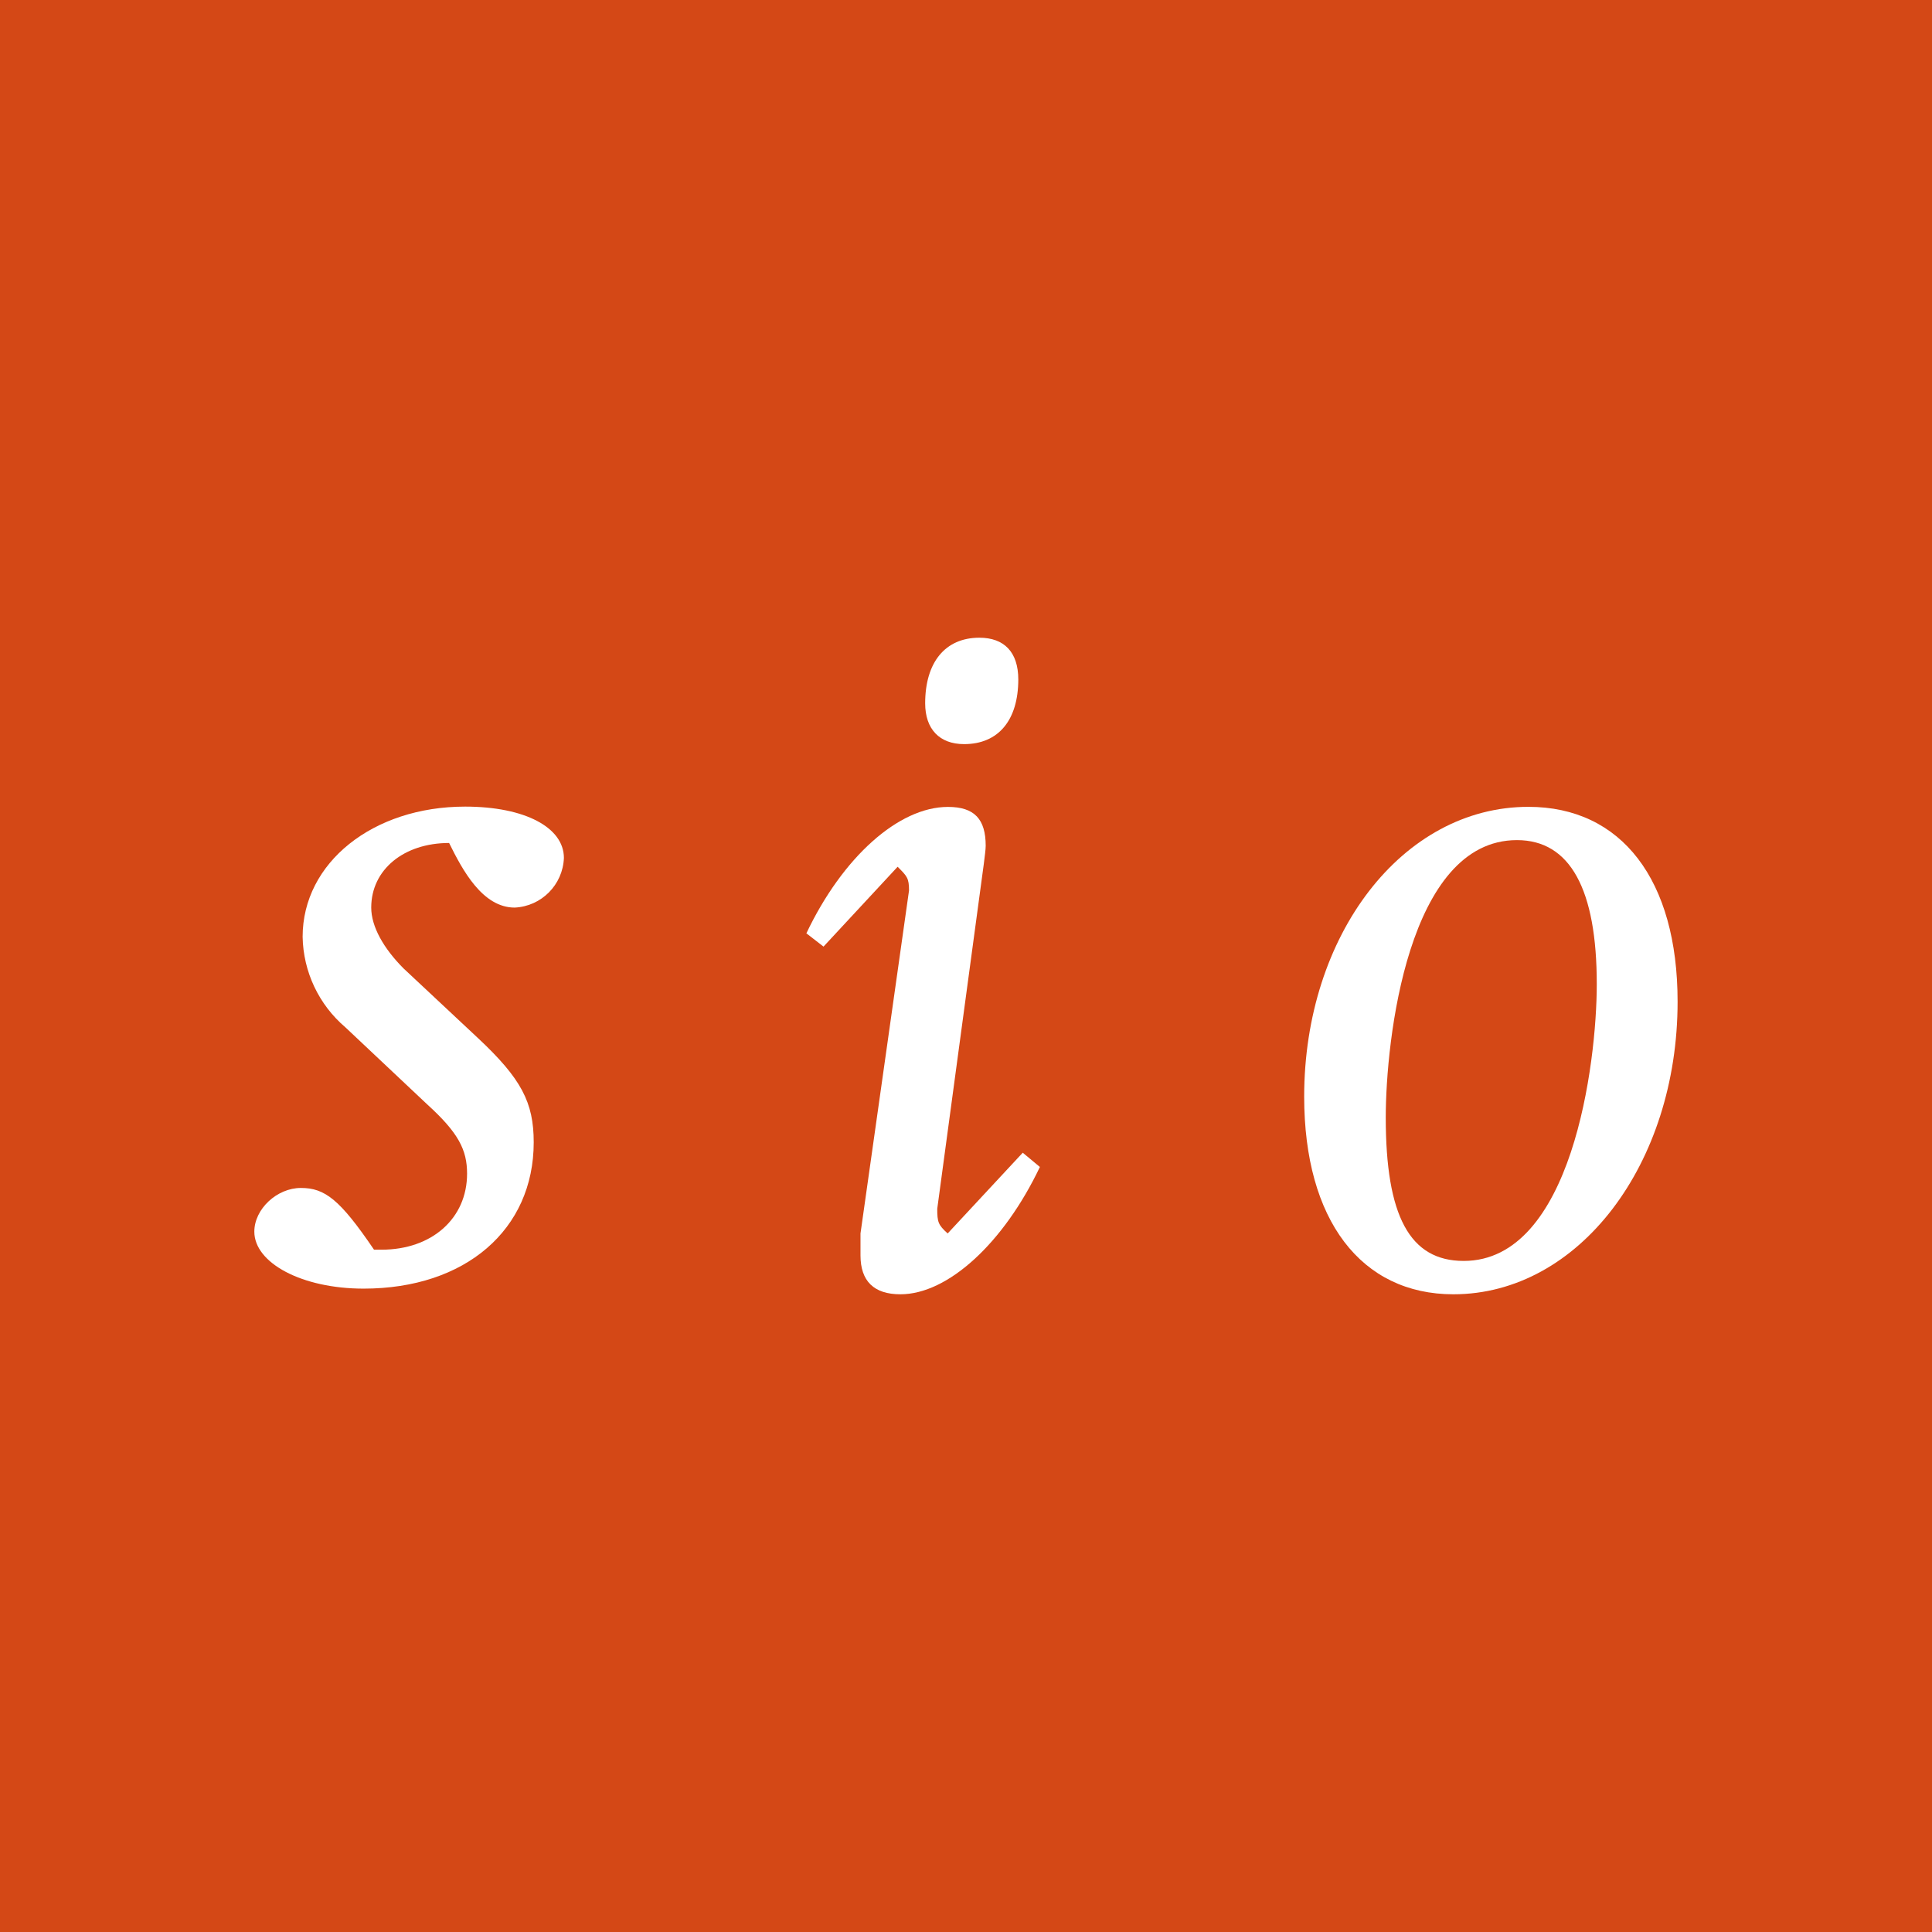
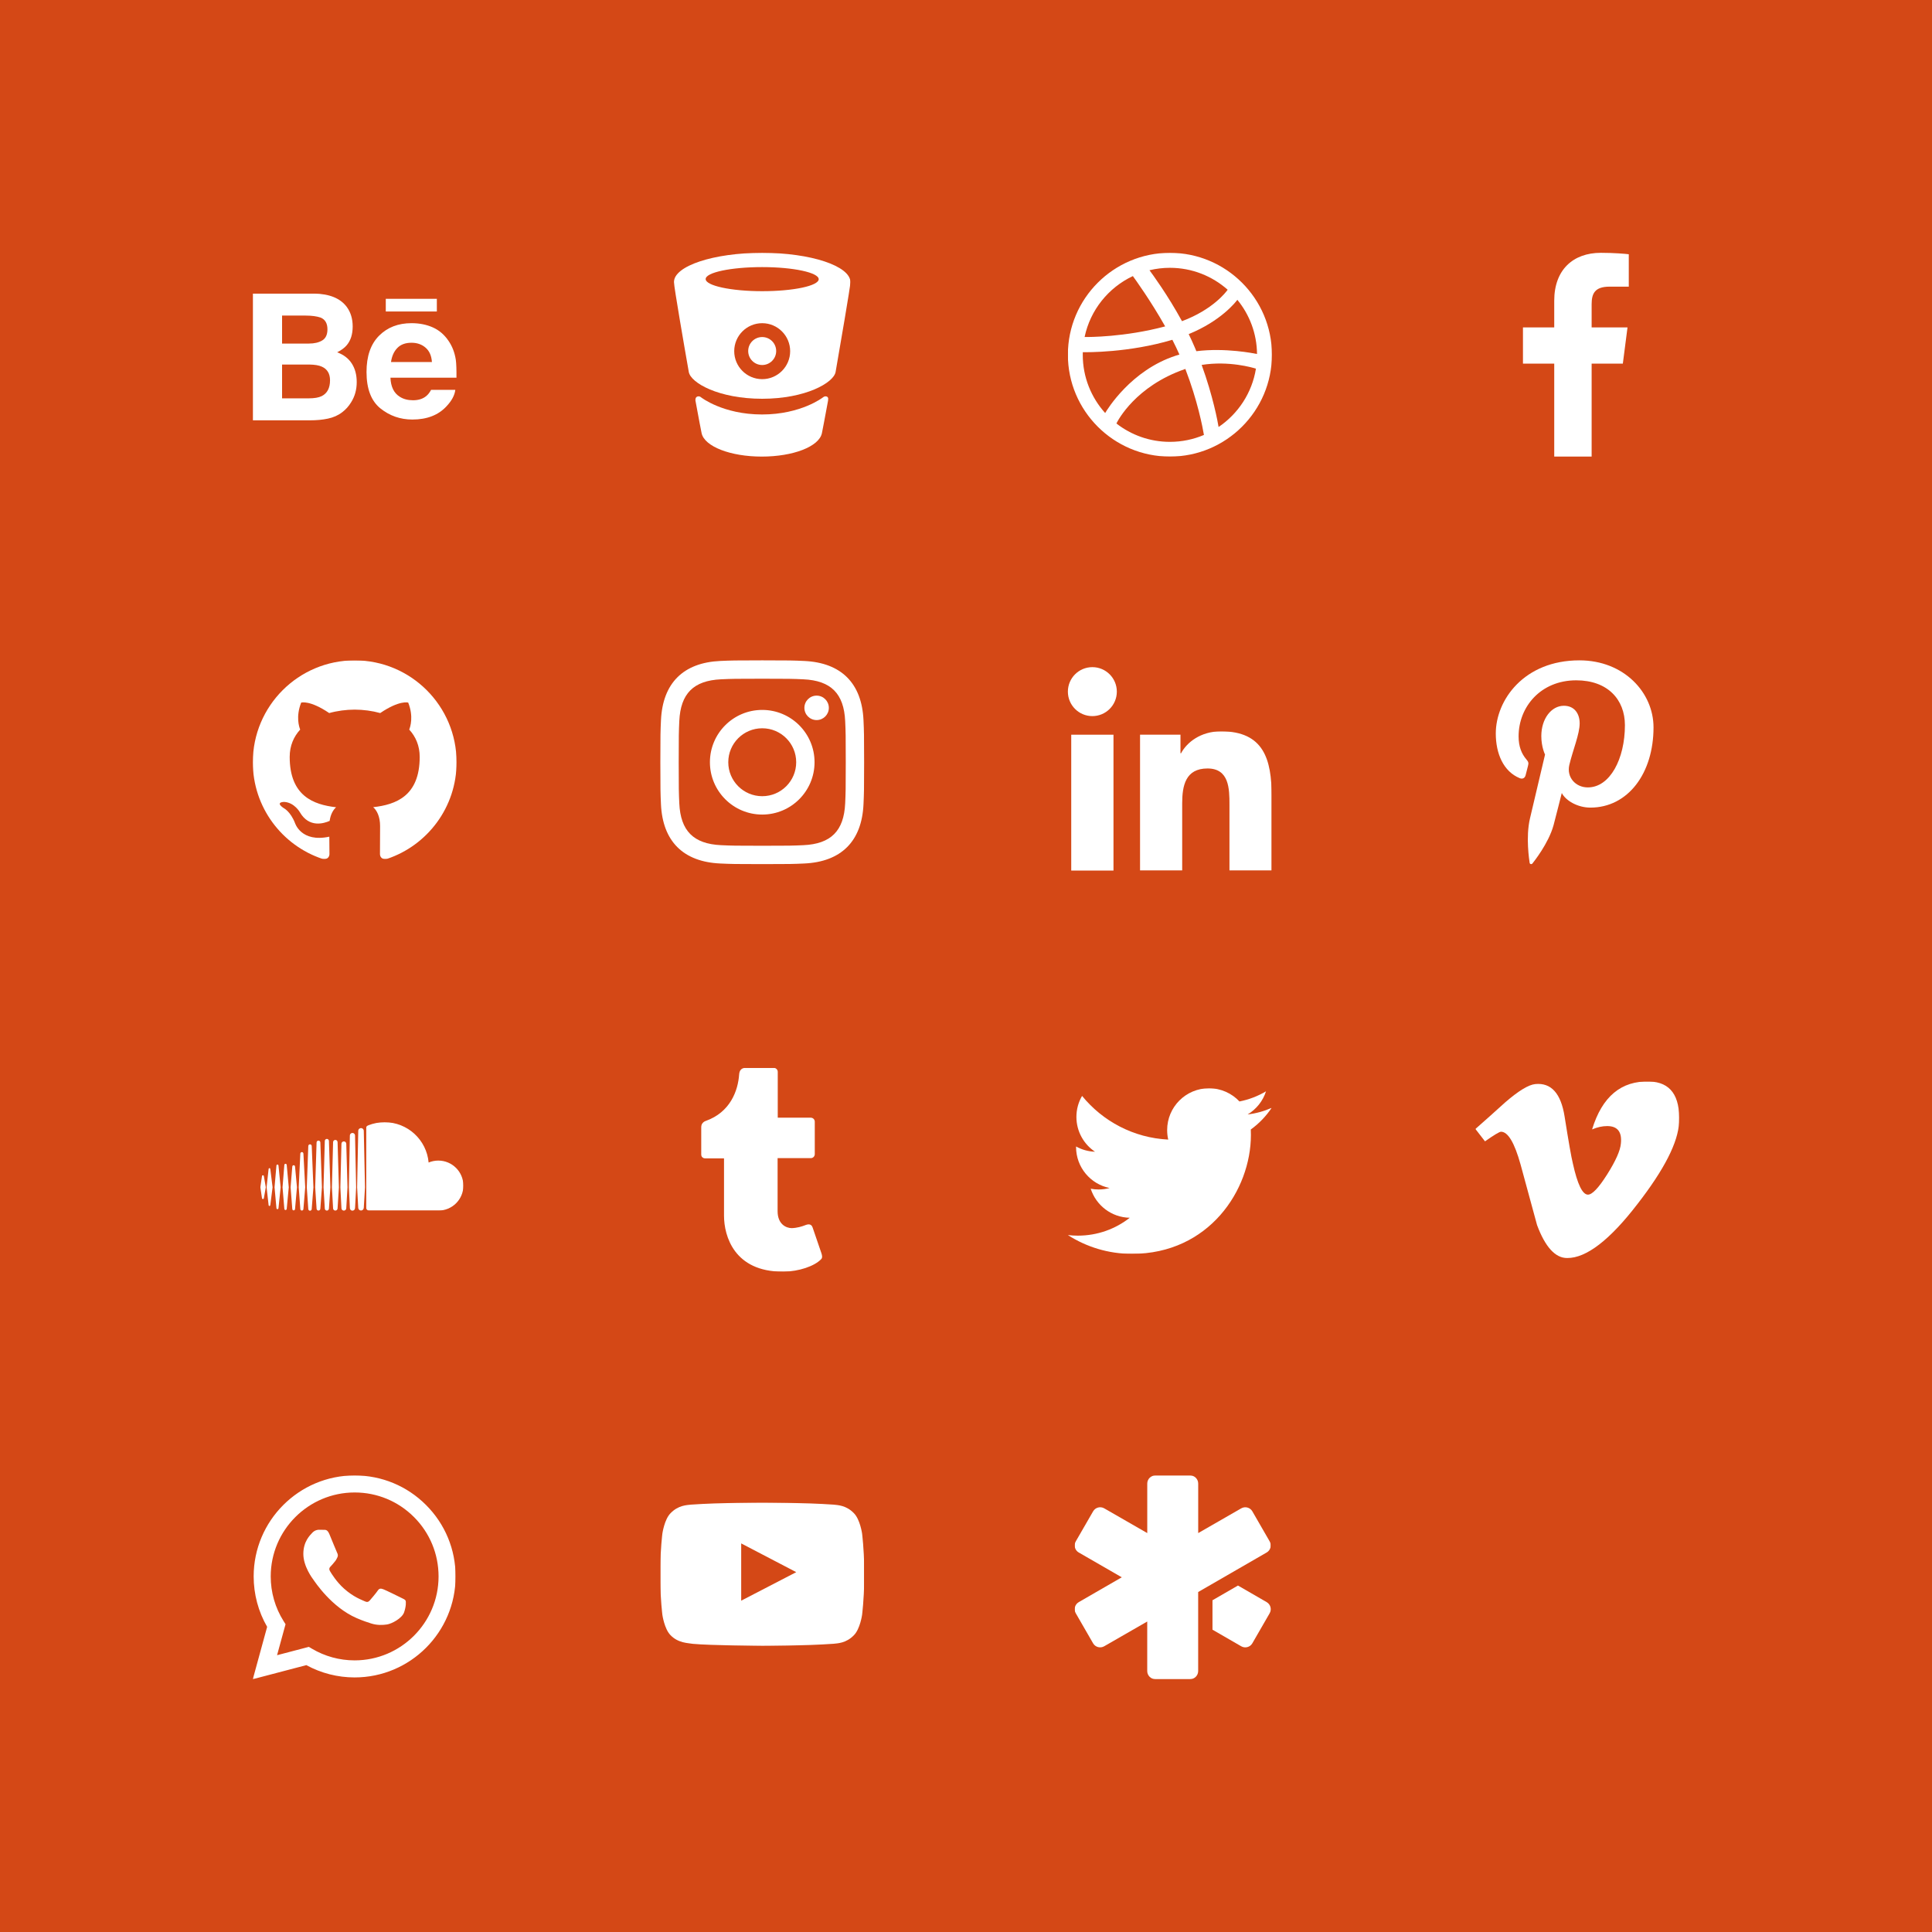
- <svg xmlns="http://www.w3.org/2000/svg" viewBox="0 0 256 256">
+ <svg xmlns="http://www.w3.org/2000/svg" xmlns:xlink="http://www.w3.org/1999/xlink" width="128px" height="128px" viewBox="0 0 128 128" version="1.1">
  <defs>
-     <style>.cls-1{fill:#d44816;}.cls-2{fill:#fff;}</style>
+     <polygon id="path-1" points="0 -4.5e-05 13.5 -4.5e-05 13.5 8.4 0 8.4" />
+     <polygon id="path-3" points="9e-05 0 11.694 0 11.694 9.669 9e-05 9.669" />
+     <polygon id="path-5" points="0 0 13.518 0 13.518 13.5 0 13.5" />
+     <polygon id="path-7" points="0 9e-05 13.5 9e-05 13.5 13.166 0 13.166" />
+     <polygon id="path-9" points="0.276 0.201 9 0.201 9 9.428 0.276 9.428" />
+     <polygon id="path-11" points="0.5 0.344 0.93 0.344 0.93 1.936 0.5 1.936" />
+     <polygon id="path-13" points="0.357 0.126 0.857 0.126 0.857 0.5 0.357 0.5" />
+     <polygon id="path-15" points="0.353 0.091 0.853 0.091 0.853 0.5 0.353 0.5" />
+     <polygon id="path-17" points="0.275 0.057 0.775 0.057 0.775 0.5 0.275 0.5" />
+     <polygon id="path-19" points="0.307 0.437 6.75 0.437 6.75 6.292 0.307 6.292" />
+     <polygon id="path-21" points="0 4.5e-05 8.021 4.5e-05 8.021 13.5 0 13.5" />
+     <polygon id="path-23" points="0 0 13.5 0 13.5 10.971 0 10.971" />
+     <polygon id="path-25" points="0 4.5e-05 13.5 4.5e-05 13.5 11.7 0 11.7" />
+     <polygon id="path-27" points="0 0 13.435 0 13.435 13.5 0 13.5" />
+     <polygon id="path-29" points="0 9e-05 13.5 9e-05 13.5 9.495 0 9.495" />
+     <polygon id="path-31" points="0 0 12.991 0 12.991 13.5 0 13.5" />
  </defs>
-   <g id="Layer_2" data-name="Layer 2">
-     <g id="Layer_1-2" data-name="Layer 1">
-       <rect class="cls-1" width="256" height="256" />
-     </g>
-     <g id="Layer_2-2" data-name="Layer 2">
-       <path class="cls-2" d="M68.2,120.26c-4.28,0-6.93-5-8.69-8.56-6,0-10.32,3.53-10.32,8.56,0,2.52,1.64,5.41,4.28,8.06l9.82,9.19c5.79,5.41,7.43,8.56,7.43,13.85,0,11.58-9.06,19.39-22.54,19.39-8.18,0-14.48-3.4-14.48-7.55,0-3,3-5.79,6.17-5.79s5.16,1.51,9.69,8.18h1c6.67,0,11.33-4.15,11.33-10.07,0-3.15-1.13-5.41-5.29-9.19l-10.83-10.2a16.12,16.12,0,0,1-5.67-12c0-9.82,9.32-17.25,21.53-17.25,7.93,0,13.09,2.77,13.09,6.8A6.85,6.85,0,0,1,68.2,120.26Z" />
-       <path class="cls-2" d="M119.31,171.5c-3.53,0-5.29-1.76-5.29-5.16v-2.9L120.45,118c0-1.64-.25-1.89-1.51-3.15l-9.82,10.58-2.27-1.76c4.78-10.07,12.21-16.75,18.76-16.75,3.53,0,5,1.64,5,5.16,0,.5-.13,1.38-.25,2.39l-6.17,45.7c0,1.76.13,2.14,1.38,3.27l9.95-10.7,2.27,1.89C133,164.7,125.61,171.5,119.31,171.5Zm8.44-72.9c-3.27,0-5.16-2-5.16-5.41,0-5.41,2.64-8.69,7.18-8.69,3.27,0,5.16,1.89,5.16,5.54C134.92,95.45,132.28,98.6,127.75,98.6Z" />
-       <path class="cls-2" d="M192.58,171.5c-12.21,0-19.77-9.82-19.77-26.19,0-21.4,13-38.4,29.71-38.4,12.34,0,19.77,9.69,19.77,25.81C222.29,154.25,209.2,171.5,192.58,171.5ZM201,111.32c-14.48,0-17.38,26.57-17.38,36.76,0,13,3.15,19,10.33,19,14.35,0,17.63-26.19,17.63-36.64C211.59,117.86,208.07,111.32,201,111.32Z" />
+   <g id="icon" stroke="none" stroke-width="1" fill="none" fill-rule="evenodd">
+     <rect fill="#D44816" x="0" y="0" width="128" height="128" />
+     <g id="icon-behance" transform="translate(10, 10)">
+       <rect id="Rectangle" x="0" y="0" width="27" height="27" />
+       <g id="Group-3" transform="translate(6.75, 9.45)">
+         <g id="Fill-1-Clipped">
+           <mask id="mask-2" fill="white">
+             <use xlink:href="#path-1" />
+           </mask>
+           <g id="path-1" />
+           <path d="M11.866,4.535 C11.837,4.117 11.697,3.8 11.446,3.584 C11.196,3.367 10.885,3.258 10.513,3.258 C10.109,3.258 9.796,3.375 9.575,3.604 C9.351,3.832 9.212,4.142 9.155,4.535 L11.866,4.535 L11.866,4.535 Z M13.447,4.378 C13.488,4.653 13.506,5.051 13.499,5.573 L9.118,5.573 C9.142,6.177 9.35,6.601 9.746,6.842 C9.985,6.994 10.275,7.068 10.614,7.068 C10.971,7.068 11.262,6.978 11.487,6.792 C11.609,6.694 11.717,6.555 11.81,6.38 L13.415,6.38 C13.373,6.736 13.18,7.099 12.833,7.467 C12.294,8.052 11.539,8.345 10.57,8.345 C9.769,8.345 9.063,8.098 8.45,7.605 C7.839,7.11 7.533,6.307 7.533,5.194 C7.533,4.15 7.808,3.352 8.36,2.796 C8.915,2.238 9.631,1.961 10.513,1.961 C11.036,1.961 11.508,2.055 11.928,2.242 C12.347,2.43 12.694,2.727 12.967,3.134 C13.214,3.492 13.373,3.906 13.447,4.378 L13.447,4.378 Z M5.115,5.744 C5.115,5.309 4.936,5.007 4.58,4.845 C4.381,4.752 4.1,4.706 3.74,4.702 L1.938,4.702 L1.938,6.941 L3.712,6.941 C4.077,6.941 4.359,6.893 4.563,6.794 C4.93,6.61 5.115,6.262 5.115,5.744 L5.115,5.744 Z M1.938,3.312 L3.715,3.312 C4.08,3.312 4.375,3.242 4.602,3.103 C4.83,2.965 4.944,2.719 4.944,2.365 C4.944,1.975 4.793,1.714 4.492,1.59 C4.233,1.503 3.902,1.458 3.501,1.458 L1.938,1.458 L1.938,3.312 Z M6.557,4.635 C6.775,4.972 6.884,5.383 6.884,5.864 C6.884,6.363 6.762,6.81 6.511,7.205 C6.352,7.466 6.155,7.687 5.917,7.865 C5.65,8.07 5.333,8.211 4.969,8.286 C4.604,8.362 4.209,8.4 3.783,8.4 L-0,8.4 L-0,-4.5e-05 L4.057,-4.5e-05 C5.079,0.017 5.804,0.313 6.232,0.895 C6.489,1.251 6.616,1.68 6.616,2.178 C6.616,2.691 6.488,3.102 6.228,3.414 C6.084,3.589 5.871,3.748 5.588,3.892 C6.016,4.049 6.34,4.295 6.557,4.635 L6.557,4.635 Z M12.192,1.188 L8.809,1.188 L8.809,0.348 L12.192,0.348 L12.192,1.188 Z" id="Fill-1" fill="#FFFFFF" fill-rule="nonzero" mask="url(#mask-2)" />
+         </g>
+       </g>
+     </g>
+     <g id="icon-bitbucket" transform="translate(37, 10)">
+       <rect id="Rectangle" x="0" y="0" width="27" height="27" />
+       <g id="Group-8" transform="translate(7.65, 6.75)">
+         <g id="Group-3">
+           <g id="Fill-1-Clipped">
+             <mask id="mask-4" fill="white">
+               <use xlink:href="#path-3" />
+             </mask>
+             <g id="path-1" />
+             <path d="M5.847,2.542 C3.783,2.542 2.102,2.178 2.102,1.739 C2.102,1.299 3.783,0.946 5.847,0.946 C7.911,0.946 9.592,1.309 9.592,1.748 C9.583,2.188 7.911,2.542 5.847,2.542 M5.847,8.37 C4.825,8.37 3.994,7.538 3.994,6.516 C3.994,5.494 4.825,4.662 5.847,4.662 C6.869,4.662 7.7,5.494 7.7,6.516 C7.7,7.538 6.869,8.37 5.847,8.37 M5.847,0 L5.847,0 C2.628,0 9e-05,0.869 9e-05,1.94 C9e-05,2.226 0.698,6.277 0.984,7.892 C1.108,8.618 2.971,9.669 5.847,9.669 L5.847,9.659 L5.847,9.669 C8.723,9.669 10.586,8.608 10.711,7.892 C10.987,6.287 11.694,2.226 11.694,1.94 C11.685,0.869 9.057,0 5.847,0" id="Fill-1" fill="#FFFFFF" fill-rule="nonzero" mask="url(#mask-4)" />
+           </g>
+         </g>
+         <path d="M10.042,9.507 C9.956,9.507 9.879,9.573 9.879,9.573 C9.879,9.573 8.436,10.71 5.838,10.71 C3.239,10.71 1.796,9.573 1.796,9.573 C1.796,9.573 1.729,9.507 1.634,9.507 C1.528,9.507 1.424,9.573 1.424,9.736 L1.424,9.783 C1.643,10.978 1.806,11.828 1.834,11.952 C2.026,12.832 3.745,13.5 5.818,13.5 C7.892,13.5 9.611,12.841 9.803,11.952 C9.831,11.819 9.994,10.978 10.213,9.783 L10.213,9.736 C10.252,9.573 10.146,9.507 10.042,9.507" id="Fill-4" fill="#FFFFFF" fill-rule="nonzero" />
+         <path d="M5.847,5.58 C6.359,5.58 6.774,5.994 6.774,6.507 C6.774,7.018 6.359,7.433 5.847,7.433 C5.335,7.433 4.92,7.018 4.92,6.507 C4.92,5.994 5.335,5.58 5.847,5.58" id="Fill-6" fill="#FFFFFF" fill-rule="nonzero" />
+       </g>
+     </g>
+     <g id="icon-dribbble" transform="translate(64, 10)">
+       <rect id="Rectangle" x="0" y="0" width="27" height="27" />
+       <g id="Group-3" transform="translate(6.75, 6.75)">
+         <g id="Fill-1-Clipped">
+           <mask id="mask-6" fill="white">
+             <use xlink:href="#path-5" />
+           </mask>
+           <g id="path-1" />
+           <path d="M11.228,3.113 C11.106,3.277 10.139,4.515 8.004,5.386 C8.139,5.661 8.267,5.94 8.387,6.221 C8.43,6.321 8.471,6.42 8.512,6.518 C10.433,6.277 12.341,6.664 12.531,6.704 C12.519,5.343 12.032,4.094 11.228,3.113 M5.406,1.154 C5.565,1.367 6.614,2.793 7.56,4.529 C9.613,3.76 10.482,2.594 10.586,2.446 C9.566,1.543 8.226,0.993 6.759,0.993 C6.293,0.993 5.84,1.049 5.406,1.154 M1.108,5.578 C1.366,5.581 3.744,5.592 6.445,4.875 C5.489,3.178 4.457,1.75 4.305,1.541 C2.69,2.302 1.482,3.789 1.108,5.578 M2.47,10.614 C2.601,10.39 4.185,7.77 7.163,6.809 C7.238,6.785 7.314,6.762 7.39,6.741 C7.245,6.413 7.087,6.085 6.922,5.762 C4.039,6.624 1.241,6.588 0.989,6.583 C0.987,6.641 0.986,6.7 0.986,6.759 C0.986,8.24 1.548,9.591 2.47,10.614 M9.014,12.066 C8.928,11.56 8.593,9.797 7.783,7.694 C7.77,7.698 7.757,7.702 7.744,7.707 C4.488,8.84 3.319,11.095 3.215,11.307 C4.194,12.069 5.425,12.524 6.759,12.524 C7.559,12.524 8.321,12.361 9.014,12.066 M12.459,7.674 C12.262,7.611 10.673,7.138 8.863,7.427 C9.618,9.5 9.926,11.187 9.985,11.539 C11.28,10.663 12.202,9.278 12.459,7.674 M6.759,13.5 C3.032,13.5 -0,10.472 -0,6.75 C-0,3.028 3.032,0 6.759,0 C10.486,0 13.518,3.028 13.518,6.75 C13.518,10.472 10.486,13.5 6.759,13.5" id="Fill-1" fill="#FFFFFF" fill-rule="nonzero" mask="url(#mask-6)" />
+         </g>
+       </g>
+     </g>
+     <g id="icon-facebook" transform="translate(91, 10)">
+       <rect id="Rectangle" x="0" y="0" width="27" height="27" />
+       <path d="M14.45,20.25 L14.45,14.092 L16.517,14.092 L16.827,11.692 L14.45,11.692 L14.45,10.16 C14.45,9.465 14.643,8.991 15.64,8.991 L16.911,8.991 L16.911,6.845 C16.691,6.815 15.936,6.75 15.059,6.75 C13.226,6.75 11.972,7.868 11.972,9.922 L11.972,11.692 L9.9,11.692 L9.9,14.092 L11.972,14.092 L11.972,20.25 L14.45,20.25 Z" id="Fill-1" fill="#FFFFFF" fill-rule="nonzero" />
+     </g>
+     <g id="icon-github" transform="translate(10, 37)">
+       <rect id="Rectangle" x="0" y="0" width="27" height="27" />
+       <g id="Group-3" transform="translate(6.75, 6.75)">
+         <g id="Fill-1-Clipped">
+           <mask id="mask-8" fill="white">
+             <use xlink:href="#path-7" />
+           </mask>
+           <g id="path-1" />
+           <path d="M6.75,4.5e-05 C3.023,4.5e-05 0,3.022 0,6.75 C0,9.732 1.934,12.263 4.617,13.155 C4.954,13.217 5.077,13.009 5.077,12.83 C5.077,12.669 5.072,12.245 5.068,11.682 C3.191,12.089 2.794,10.777 2.794,10.777 C2.487,9.997 2.045,9.789 2.045,9.789 C1.432,9.37 2.091,9.379 2.091,9.379 C2.768,9.427 3.125,10.075 3.125,10.075 C3.727,11.106 4.705,10.809 5.09,10.636 C5.151,10.199 5.325,9.902 5.518,9.733 C4.019,9.563 2.443,8.984 2.443,6.397 C2.443,5.66 2.707,5.058 3.138,4.586 C3.069,4.415 2.837,3.729 3.204,2.799 C3.204,2.799 3.771,2.618 5.061,3.492 C5.599,3.342 6.177,3.267 6.75,3.264 C7.323,3.267 7.901,3.342 8.44,3.492 C9.729,2.618 10.295,2.799 10.295,2.799 C10.663,3.729 10.431,4.415 10.362,4.586 C10.794,5.058 11.056,5.66 11.056,6.397 C11.056,8.991 9.477,9.561 7.974,9.728 C8.216,9.936 8.432,10.348 8.432,10.978 C8.432,11.88 8.424,12.609 8.424,12.83 C8.424,13.01 8.545,13.22 8.888,13.154 C11.568,12.26 13.5,9.732 13.5,6.75 C13.5,3.022 10.477,4.5e-05 6.75,4.5e-05" id="Fill-1" fill="#FFFFFF" fill-rule="nonzero" mask="url(#mask-8)" />
+         </g>
+       </g>
+     </g>
+     <g id="icon-instagram" transform="translate(37, 37)">
+       <rect id="Rectangle" x="0" y="0" width="27" height="27" />
+       <path d="M13.5,7.967 C15.302,7.967 15.516,7.973 16.228,8.006 C18.057,8.089 18.912,8.957 18.995,10.773 C19.028,11.485 19.034,11.698 19.034,13.501 C19.034,15.303 19.027,15.517 18.995,16.228 C18.911,18.042 18.059,18.912 16.228,18.995 C15.516,19.028 15.303,19.034 13.5,19.034 C11.698,19.034 11.484,19.028 10.772,18.995 C8.939,18.911 8.089,18.039 8.005,16.228 C7.973,15.516 7.966,15.303 7.966,13.5 C7.966,11.698 7.973,11.485 8.005,10.772 C8.089,8.957 8.941,8.089 10.772,8.005 C11.485,7.973 11.698,7.967 13.5,7.967 L13.5,7.967 Z M13.5,6.75 C11.667,6.75 11.437,6.758 10.717,6.79 C8.266,6.903 6.904,8.263 6.791,10.717 C6.758,11.437 6.75,11.667 6.75,13.5 C6.75,15.333 6.758,15.563 6.79,16.283 C6.903,18.735 8.263,20.097 10.717,20.209 C11.437,20.242 11.667,20.25 13.5,20.25 C15.333,20.25 15.563,20.242 16.283,20.209 C18.732,20.097 20.098,18.737 20.209,16.283 C20.242,15.563 20.25,15.333 20.25,13.5 C20.25,11.667 20.242,11.437 20.209,10.717 C20.099,8.268 18.737,6.904 16.284,6.791 C15.563,6.758 15.333,6.75 13.5,6.75 Z M13.5,10.034 C11.586,10.034 10.034,11.586 10.034,13.5 C10.034,15.414 11.586,16.967 13.5,16.967 C15.414,16.967 16.966,15.415 16.966,13.5 C16.966,11.586 15.414,10.034 13.5,10.034 Z M13.5,15.75 C12.257,15.75 11.25,14.743 11.25,13.5 C11.25,12.257 12.257,11.25 13.5,11.25 C14.743,11.25 15.75,12.257 15.75,13.5 C15.75,14.743 14.743,15.75 13.5,15.75 Z M17.103,9.087 C16.656,9.087 16.293,9.45 16.293,9.897 C16.293,10.344 16.656,10.707 17.103,10.707 C17.551,10.707 17.913,10.344 17.913,9.897 C17.913,9.45 17.551,9.087 17.103,9.087 Z" id="Shape" fill="#FFFFFF" fill-rule="nonzero" />
+     </g>
+     <g id="icon-linkedin" transform="translate(64, 37)">
+       <rect id="Rectangle" x="0" y="0" width="27" height="27" />
+       <g id="Group" transform="translate(6.750045, 7.2)">
+         <polygon id="Fill-1" fill="#FFFFFF" fill-rule="nonzero" points="0.222 13.477 3.021 13.477 3.021 4.476 0.222 4.476" />
+         <path d="M1.622,7.99360578e-15 C2.516,7.99360578e-15 3.243,0.727 3.243,1.622 C3.243,2.518 2.516,3.244 1.622,3.244 C0.725,3.244 -2.71782596e-14,2.518 -2.71782596e-14,1.622 C-2.71782596e-14,0.727 0.725,7.99360578e-15 1.622,7.99360578e-15" id="Fill-2" fill="#FFFFFF" fill-rule="nonzero" />
+         <g id="Fill-4-Clipped" transform="translate(4.5, 4.05)">
+           <mask id="mask-10" fill="white">
+             <use xlink:href="#path-9" />
+           </mask>
+           <g id="path-1" />
+           <path d="M0.276,0.425 L2.96,0.425 L2.96,1.655 L2.998,1.655 C3.372,0.947 4.285,0.201 5.646,0.201 C8.477,0.201 9,2.065 9,4.49 L9,9.428 L6.205,9.428 L6.205,5.05 C6.205,4.006 6.185,2.663 4.751,2.663 C3.295,2.663 3.073,3.8 3.073,4.974 L3.073,9.428 L0.276,9.428 L0.276,0.425 Z" id="Fill-4" fill="#FFFFFF" fill-rule="nonzero" mask="url(#mask-10)" />
+         </g>
+       </g>
+     </g>
+     <g id="icon-pinterest" transform="translate(91, 37)">
+       <rect id="Rectangle" x="0" y="0" width="27" height="27" />
+       <path d="M13.641,6.75 C9.957,6.75 8.1,9.392 8.1,11.594 C8.1,12.928 8.605,14.114 9.688,14.557 C9.865,14.629 10.024,14.559 10.075,14.363 C10.111,14.226 10.197,13.883 10.234,13.74 C10.286,13.545 10.266,13.477 10.123,13.308 C9.81,12.939 9.611,12.463 9.611,11.787 C9.611,9.828 11.077,8.073 13.428,8.073 C15.511,8.073 16.655,9.346 16.655,11.045 C16.655,13.281 15.665,15.168 14.197,15.168 C13.386,15.168 12.778,14.497 12.973,13.674 C13.206,12.692 13.657,11.632 13.657,10.922 C13.657,10.288 13.316,9.759 12.612,9.759 C11.782,9.759 11.116,10.616 11.116,11.766 C11.116,12.497 11.363,12.992 11.363,12.992 C11.363,12.992 10.515,16.588 10.366,17.218 C10.07,18.472 10.322,20.009 10.343,20.165 C10.355,20.257 10.473,20.278 10.527,20.209 C10.603,20.109 11.591,18.89 11.927,17.672 C12.022,17.326 12.472,15.54 12.472,15.54 C12.742,16.054 13.529,16.506 14.366,16.506 C16.859,16.506 18.55,14.234 18.55,11.192 C18.55,8.892 16.602,6.75 13.641,6.75" id="Fill-1" fill="#FFFFFF" fill-rule="nonzero" />
+     </g>
+     <g id="icon-soundcloud" transform="translate(10, 64)">
+       <rect id="Rectangle" x="0" y="0" width="27" height="27" />
+       <g id="Group-40" transform="translate(6.75, 9.9)">
+         <path d="M1.102,3.492 C1.074,3.492 1.05,3.515 1.046,3.547 L0.913,4.759 L1.046,5.944 C1.05,5.977 1.074,5.999 1.102,5.999 C1.13,5.999 1.153,5.977 1.158,5.945 L1.309,4.759 L1.158,3.547 C1.153,3.515 1.13,3.492 1.102,3.492" id="Fill-1" fill="#FFFFFF" fill-rule="nonzero" />
+         <g id="Group-5" transform="translate(0, 3.61269)">
+           <g id="Fill-3-Clipped">
+             <mask id="mask-12" fill="white">
+               <use xlink:href="#path-11" />
+             </mask>
+             <g id="path-1" />
+             <path d="M0.67,0.344 C0.638,0.344 0.614,0.366 0.609,0.397 L0.5,1.146 L0.609,1.884 C0.614,1.914 0.638,1.936 0.67,1.936 C0.7,1.936 0.725,1.915 0.73,1.884 L0.86,1.146 L0.73,0.396 C0.725,0.366 0.7,0.344 0.67,0.344" id="Fill-3" fill="#FFFFFF" fill-rule="nonzero" mask="url(#mask-12)" />
+           </g>
+         </g>
+         <path d="M1.632,3.255 C1.597,3.255 1.568,3.282 1.565,3.321 L1.439,4.759 L1.565,6.145 C1.568,6.184 1.597,6.211 1.632,6.211 C1.667,6.211 1.696,6.184 1.7,6.145 L1.843,4.759 L1.7,3.321 C1.696,3.282 1.667,3.255 1.632,3.255" id="Fill-6" fill="#FFFFFF" fill-rule="nonzero" />
+         <path d="M2.167,3.204 C2.125,3.204 2.091,3.237 2.088,3.281 L1.969,4.76 L2.088,6.189 C2.091,6.233 2.125,6.267 2.167,6.267 C2.209,6.267 2.242,6.233 2.246,6.189 L2.381,4.76 L2.246,3.281 C2.242,3.237 2.209,3.204 2.167,3.204" id="Fill-8" fill="#FFFFFF" fill-rule="nonzero" />
+         <g id="Group-12" transform="translate(2.25, 5.86269)">
+           <g id="Fill-10-Clipped">
+             <mask id="mask-14" fill="white">
+               <use xlink:href="#path-13" />
+             </mask>
+             <g id="path-3" />
+             <polygon id="Fill-10" fill="#FFFFFF" fill-rule="nonzero" mask="url(#mask-14)" points="0.607 0.376 0.607 0.376 0.607 0.377" />
+           </g>
+         </g>
+         <path d="M2.797,3.388 C2.793,3.338 2.754,3.299 2.706,3.299 C2.657,3.299 2.618,3.338 2.615,3.389 L2.503,4.76 L2.615,6.201 C2.618,6.252 2.657,6.291 2.706,6.291 C2.754,6.291 2.793,6.252 2.797,6.201 L2.924,4.76 L2.797,3.388 Z" id="Fill-13" fill="#FFFFFF" fill-rule="nonzero" />
+         <path d="M3.25,2.428 C3.195,2.428 3.15,2.473 3.147,2.53 L3.042,4.76 L3.147,6.202 C3.15,6.258 3.195,6.302 3.25,6.302 C3.304,6.302 3.349,6.258 3.352,6.202 L3.352,6.202 L3.471,4.76 L3.352,2.53 C3.349,2.473 3.304,2.428 3.25,2.428" id="Fill-15" fill="#FFFFFF" fill-rule="nonzero" />
+         <path d="M3.789,1.915 C3.728,1.915 3.678,1.964 3.675,2.027 L3.576,4.768 L3.675,6.2 C3.678,6.263 3.728,6.313 3.789,6.313 C3.849,6.313 3.899,6.263 3.903,6.2 L3.902,6.2 L4.014,4.768 L3.903,2.027 C3.899,1.964 3.849,1.915 3.789,1.915" id="Fill-17" fill="#FFFFFF" fill-rule="nonzero" />
+         <path d="M4.349,1.667 C4.281,1.667 4.226,1.722 4.224,1.791 L4.132,4.761 L4.224,6.178 C4.226,6.248 4.281,6.302 4.349,6.302 C4.417,6.302 4.472,6.248 4.474,6.178 L4.474,6.178 L4.578,4.761 L4.474,1.791 C4.472,1.721 4.417,1.667 4.349,1.667" id="Fill-19" fill="#FFFFFF" fill-rule="nonzero" />
+         <path d="M5.043,1.691 C5.04,1.615 4.98,1.556 4.906,1.556 C4.831,1.556 4.771,1.615 4.769,1.691 L4.684,4.761 L4.769,6.17 C4.771,6.245 4.831,6.305 4.906,6.305 C4.98,6.305 5.04,6.245 5.043,6.169 L5.138,4.761 L5.043,1.691 Z" id="Fill-21" fill="#FFFFFF" fill-rule="nonzero" />
+         <g id="Group-25" transform="translate(4.5, 5.86269)">
+           <g id="Fill-23-Clipped">
+             <mask id="mask-16" fill="white">
+               <use xlink:href="#path-15" />
+             </mask>
+             <g id="path-5" />
+             <polygon id="Fill-23" fill="#FFFFFF" fill-rule="nonzero" mask="url(#mask-16)" points="0.603 0.341 0.603 0.341 0.603 0.341" />
+           </g>
+         </g>
+         <path d="M5.467,1.622 C5.385,1.622 5.32,1.688 5.318,1.77 L5.24,4.761 L5.318,6.157 C5.32,6.239 5.385,6.303 5.467,6.303 C5.548,6.303 5.612,6.239 5.615,6.156 L5.615,6.157 L5.703,4.761 L5.615,1.77 C5.612,1.687 5.548,1.622 5.467,1.622" id="Fill-26" fill="#FFFFFF" fill-rule="nonzero" />
+         <path d="M6.032,1.72 C5.944,1.72 5.873,1.79 5.872,1.879 L5.8,4.762 L5.872,6.148 C5.873,6.236 5.944,6.306 6.032,6.306 C6.119,6.306 6.19,6.236 6.191,6.147 L6.191,6.148 L6.272,4.762 L6.191,1.879 C6.19,1.79 6.119,1.72 6.032,1.72" id="Fill-28" fill="#FFFFFF" fill-rule="nonzero" />
+         <path d="M6.696,1.19 C6.668,1.172 6.636,1.162 6.601,1.162 C6.567,1.162 6.536,1.172 6.509,1.189 C6.462,1.219 6.431,1.272 6.43,1.332 L6.429,1.365 L6.365,4.761 C6.365,4.763 6.43,6.139 6.43,6.139 C6.43,6.141 6.43,6.143 6.43,6.145 C6.432,6.184 6.447,6.219 6.47,6.247 C6.501,6.285 6.549,6.309 6.601,6.309 C6.648,6.309 6.69,6.29 6.721,6.259 C6.752,6.228 6.771,6.186 6.772,6.139 L6.78,6.002 L6.845,4.762 L6.772,1.332 C6.771,1.273 6.741,1.221 6.696,1.19" id="Fill-30" fill="#FFFFFF" fill-rule="nonzero" />
+         <g id="Group-34" transform="translate(6.3, 5.86269)">
+           <g id="Fill-32-Clipped">
+             <mask id="mask-18" fill="white">
+               <use xlink:href="#path-17" />
+             </mask>
+             <g id="path-7" />
+             <polygon id="Fill-32" fill="#FFFFFF" fill-rule="nonzero" mask="url(#mask-18)" points="0.525 0.308 0.525 0.307 0.525 0.308 0.525 0.307 0.525 0.306 0.525 0.307 0.525 0.307" />
+           </g>
+         </g>
+         <path d="M7.261,0.865 C7.234,0.849 7.202,0.839 7.168,0.839 C7.124,0.839 7.084,0.855 7.053,0.881 C7.012,0.914 6.986,0.965 6.985,1.021 L6.985,1.04 L6.91,4.762 L6.948,5.45 L6.985,6.12 C6.987,6.218 7.068,6.3 7.168,6.3 C7.267,6.3 7.349,6.218 7.351,6.118 L7.351,6.12 L7.432,4.762 L7.351,1.021 C7.35,0.955 7.314,0.897 7.261,0.865" id="Fill-35" fill="#FFFFFF" fill-rule="nonzero" />
+         <g id="Group-39" transform="translate(7.2, 0.01269)">
+           <g id="Fill-37-Clipped">
+             <mask id="mask-20" fill="white">
+               <use xlink:href="#path-19" />
+             </mask>
+             <g id="path-9" />
+             <path d="M5.09,2.979 C4.862,2.979 4.645,3.025 4.447,3.108 C4.315,1.612 3.06,0.437 1.53,0.437 C1.155,0.437 0.79,0.511 0.468,0.636 C0.342,0.684 0.309,0.734 0.307,0.831 L0.307,6.101 C0.309,6.203 0.387,6.282 0.487,6.292 C0.491,6.292 5.09,6.292 5.09,6.292 C6.007,6.292 6.75,5.557 6.75,4.639 C6.75,3.722 6.007,2.979 5.09,2.979" id="Fill-37" fill="#FFFFFF" fill-rule="nonzero" mask="url(#mask-20)" />
+           </g>
+         </g>
+       </g>
+     </g>
+     <g id="icon-tumblr" transform="translate(37, 64)">
+       <rect id="Rectangle" x="0" y="0" width="27" height="27" />
+       <g id="Group-3" transform="translate(9.45, 6.75)">
+         <g id="Fill-1-Clipped">
+           <mask id="mask-22" fill="white">
+             <use xlink:href="#path-21" />
+           </mask>
+           <g id="path-1" />
+           <path d="M7.962,12.665 C7.505,13.153 6.447,13.484 5.498,13.5 L5.394,13.5 C2.209,13.5 1.518,11.158 1.518,9.792 L1.518,5.994 L0.263,5.994 C0.118,5.994 0,5.877 0,5.732 L0,3.938 C0,3.749 0.119,3.581 0.298,3.518 C1.933,2.942 2.445,1.515 2.521,0.43 C2.542,0.14 2.694,4.5e-05 2.945,4.5e-05 L4.815,4.5e-05 C4.96,4.5e-05 5.078,0.118 5.078,0.263 L5.078,3.3 L7.267,3.3 C7.412,3.3 7.53,3.417 7.531,3.562 L7.531,5.717 C7.53,5.863 7.412,5.98 7.267,5.98 L5.068,5.98 L5.068,9.491 C5.068,10.373 5.649,10.617 6.008,10.617 C6.353,10.608 6.691,10.503 6.862,10.435 C6.987,10.385 7.098,10.351 7.197,10.376 C7.289,10.399 7.351,10.464 7.391,10.584 L7.971,12.279 C8.018,12.414 8.059,12.562 7.962,12.665" id="Fill-1" fill="#FFFFFF" fill-rule="nonzero" mask="url(#mask-22)" />
+         </g>
+       </g>
+     </g>
+     <g id="icon-twitter" transform="translate(64, 64)">
+       <rect id="Rectangle" x="0" y="0" width="27" height="27" />
+       <g id="Group-3" transform="translate(6.75, 8.1)">
+         <g id="Fill-1-Clipped">
+           <mask id="mask-24" fill="white">
+             <use xlink:href="#path-23" />
+           </mask>
+           <g id="path-1" />
+           <path d="M13.5,1.299 C13.003,1.519 12.469,1.668 11.909,1.735 C12.481,1.392 12.92,0.849 13.127,0.203 C12.592,0.52 11.999,0.751 11.368,0.875 C10.863,0.336 10.143,4.5e-05 9.347,4.5e-05 C7.817,4.5e-05 6.577,1.24 6.577,2.77 C6.577,2.987 6.601,3.198 6.648,3.401 C4.346,3.285 2.306,2.183 0.94,0.507 C0.701,0.916 0.565,1.392 0.565,1.899 C0.565,2.86 1.054,3.708 1.797,4.205 C1.343,4.19 0.916,4.066 0.543,3.858 C0.542,3.87 0.542,3.881 0.542,3.893 C0.542,5.235 1.497,6.354 2.764,6.609 C2.532,6.672 2.287,6.706 2.034,6.706 C1.856,6.706 1.682,6.689 1.513,6.656 C1.866,7.757 2.888,8.558 4.1,8.58 C3.153,9.323 1.958,9.765 0.661,9.765 C0.437,9.765 0.216,9.752 -9e-05,9.727 C1.226,10.513 2.681,10.971 4.246,10.971 C9.34,10.971 12.126,6.751 12.126,3.091 C12.126,2.97 12.123,2.851 12.118,2.732 C12.659,2.342 13.129,1.854 13.5,1.299" id="Fill-1" fill="#FFFFFF" fill-rule="nonzero" mask="url(#mask-24)" />
+         </g>
+       </g>
+     </g>
+     <g id="icon-vimeo" transform="translate(91, 64)">
+       <rect id="Rectangle" x="0" y="0" width="27" height="27" />
+       <g id="Group-3" transform="translate(6.75, 7.65)">
+         <g id="Fill-1-Clipped">
+           <mask id="mask-26" fill="white">
+             <use xlink:href="#path-25" />
+           </mask>
+           <g id="path-1" />
+           <path d="M13.493,2.707 C13.434,4.024 12.516,5.827 10.74,8.115 C8.905,10.505 7.352,11.7 6.081,11.7 C5.295,11.7 4.628,10.972 4.085,9.517 C3.722,8.182 3.359,6.848 2.995,5.513 C2.591,4.058 2.158,3.33 1.694,3.33 C1.594,3.33 1.24,3.542 0.635,3.967 L0,3.147 C0.666,2.561 1.324,1.974 1.97,1.387 C2.859,0.617 3.526,0.213 3.971,0.172 C5.021,0.071 5.668,0.79 5.91,2.331 C6.173,3.992 6.354,5.026 6.456,5.431 C6.759,6.809 7.092,7.498 7.456,7.498 C7.739,7.498 8.163,7.051 8.729,6.157 C9.294,5.262 9.597,4.582 9.638,4.114 C9.719,3.342 9.416,2.955 8.729,2.955 C8.406,2.955 8.073,3.03 7.73,3.177 C8.394,1 9.661,-0.058 11.532,0.002 C12.92,0.043 13.574,0.945 13.493,2.707" id="Fill-1" fill="#FFFFFF" fill-rule="nonzero" mask="url(#mask-26)" />
+         </g>
+       </g>
+     </g>
+     <g id="icon-whatsapp" transform="translate(10, 91)">
+       <rect id="Rectangle" x="0" y="0" width="27" height="27" />
+       <g id="Group-3" transform="translate(6.75, 6.75)">
+         <g id="Fill-1-Clipped">
+           <mask id="mask-28" fill="white">
+             <use xlink:href="#path-27" />
+           </mask>
+           <g id="path-1" />
+           <path d="M9.796,8.09 C9.628,8.006 8.807,7.602 8.654,7.546 C8.5,7.49 8.389,7.462 8.278,7.63 C8.166,7.797 7.846,8.174 7.748,8.285 C7.651,8.397 7.553,8.411 7.386,8.327 C7.219,8.244 6.68,8.067 6.042,7.498 C5.545,7.054 5.21,6.507 5.112,6.339 C5.015,6.172 5.101,6.082 5.185,5.999 C5.261,5.923 5.353,5.803 5.436,5.705 C5.519,5.608 5.547,5.538 5.603,5.427 C5.659,5.315 5.631,5.217 5.589,5.134 C5.547,5.05 5.213,4.227 5.074,3.893 C4.938,3.567 4.8,3.611 4.698,3.605 C4.601,3.601 4.489,3.6 4.377,3.6 C4.266,3.6 4.085,3.641 3.932,3.809 C3.778,3.976 3.347,4.381 3.347,5.203 C3.347,6.026 3.946,6.821 4.03,6.933 C4.113,7.044 5.208,8.733 6.884,9.456 C7.283,9.629 7.594,9.731 7.837,9.808 C8.238,9.936 8.602,9.918 8.89,9.875 C9.211,9.827 9.88,9.47 10.019,9.08 C10.158,8.69 10.158,8.355 10.116,8.285 C10.074,8.215 9.963,8.174 9.796,8.09 M6.746,12.254 L6.743,12.254 C5.746,12.254 4.767,11.986 3.914,11.479 L3.711,11.359 L1.606,11.911 L2.168,9.859 L2.036,9.649 C1.479,8.763 1.185,7.74 1.186,6.69 C1.187,3.624 3.681,1.13 6.748,1.13 C8.233,1.13 9.629,1.709 10.679,2.76 C11.729,3.811 12.306,5.208 12.306,6.694 C12.305,9.76 9.81,12.254 6.746,12.254 M11.478,1.962 C10.215,0.697 8.535,0.001 6.746,-0 C3.058,-0 0.057,3.001 0.056,6.689 C0.056,7.868 0.363,9.019 0.949,10.033 L-0,13.5 L3.546,12.569 C4.523,13.103 5.624,13.384 6.743,13.384 L6.746,13.384 C6.746,13.384 6.746,13.384 6.746,13.384 C10.433,13.384 13.434,10.383 13.435,6.694 C13.436,4.907 12.741,3.226 11.478,1.962" id="Fill-1" fill="#FFFFFF" fill-rule="nonzero" mask="url(#mask-28)" />
+         </g>
+       </g>
+     </g>
+     <g id="icon-youtube" transform="translate(37, 91)">
+       <rect id="Rectangle" x="0" y="0" width="27" height="27" />
+       <g id="Group-3" transform="translate(6.75, 8.55)">
+         <g id="Fill-1-Clipped">
+           <mask id="mask-30" fill="white">
+             <use xlink:href="#path-29" />
+           </mask>
+           <g id="path-1" />
+           <path d="M5.356,6.499 L5.356,2.705 L9.003,4.609 L5.356,6.499 Z M13.365,2.048 C13.365,2.048 13.233,1.118 12.828,0.708 C12.315,0.171 11.74,0.168 11.476,0.136 C9.587,9e-05 6.753,9e-05 6.753,9e-05 L6.747,9e-05 C6.747,9e-05 3.913,9e-05 2.024,0.136 C1.761,0.168 1.185,0.171 0.672,0.708 C0.267,1.118 0.135,2.048 0.135,2.048 C0.135,2.048 0,3.141 0,4.233 L0,5.257 C0,6.35 0.135,7.443 0.135,7.443 C0.135,7.443 0.267,8.373 0.672,8.782 C1.185,9.32 1.86,9.303 2.16,9.359 C3.24,9.463 6.75,9.495 6.75,9.495 C6.75,9.495 9.587,9.491 11.476,9.354 C11.74,9.323 12.315,9.32 12.828,8.782 C13.233,8.373 13.365,7.443 13.365,7.443 C13.365,7.443 13.5,6.35 13.5,5.257 L13.5,4.233 C13.5,3.141 13.365,2.048 13.365,2.048 L13.365,2.048 Z" id="Fill-1" fill="#FFFFFF" fill-rule="nonzero" mask="url(#mask-30)" />
+         </g>
+       </g>
+     </g>
+     <g id="icon-yunojuno" transform="translate(64, 91)">
+       <rect id="Rectangle" x="0" y="0" width="27" height="27" />
+       <g id="Group-6" transform="translate(7.2, 6.75)">
+         <g id="Group-3">
+           <g id="Fill-1-Clipped">
+             <mask id="mask-32" fill="white">
+               <use xlink:href="#path-31" />
+             </mask>
+             <g id="path-1" />
+             <path d="M12.918,4.369 L11.772,2.381 C11.623,2.122 11.293,2.034 11.034,2.183 L8.184,3.821 L8.184,0.54 C8.184,0.242 7.942,0 7.644,0 L7.642,0 L5.349,0 C5.052,0 4.809,0.242 4.809,0.54 L4.809,3.821 L1.959,2.182 C1.701,2.033 1.371,2.121 1.222,2.379 L0.073,4.369 C-0.077,4.626 0.011,4.957 0.269,5.107 C0.27,5.107 0.27,5.107 0.271,5.107 L3.12,6.75 L0.271,8.395 C0.012,8.544 -0.077,8.875 0.072,9.133 C0.072,9.133 0.073,9.134 0.073,9.134 L1.219,11.122 C1.368,11.38 1.698,11.468 1.957,11.319 L4.807,9.68 L4.807,12.968 C4.811,13.264 5.053,13.501 5.349,13.5 L7.642,13.5 C7.94,13.5 8.182,13.258 8.182,12.96 L8.182,7.726 L12.721,5.106 C12.979,4.957 13.067,4.626 12.918,4.369" id="Fill-1" fill="#FFFFFF" fill-rule="nonzero" mask="url(#mask-32)" />
+           </g>
+         </g>
+         <path d="M12.721,8.395 L10.818,7.296 L9.13,8.271 L9.13,10.221 L11.032,11.319 C11.29,11.469 11.621,11.382 11.77,11.123 C11.771,11.123 11.771,11.123 11.771,11.122 L12.917,9.134 C13.067,8.876 12.979,8.546 12.722,8.396 C12.722,8.396 12.721,8.396 12.721,8.395" id="Fill-4" fill="#FFFFFF" fill-rule="nonzero" />
+       </g>
    </g>
  </g>
</svg>
